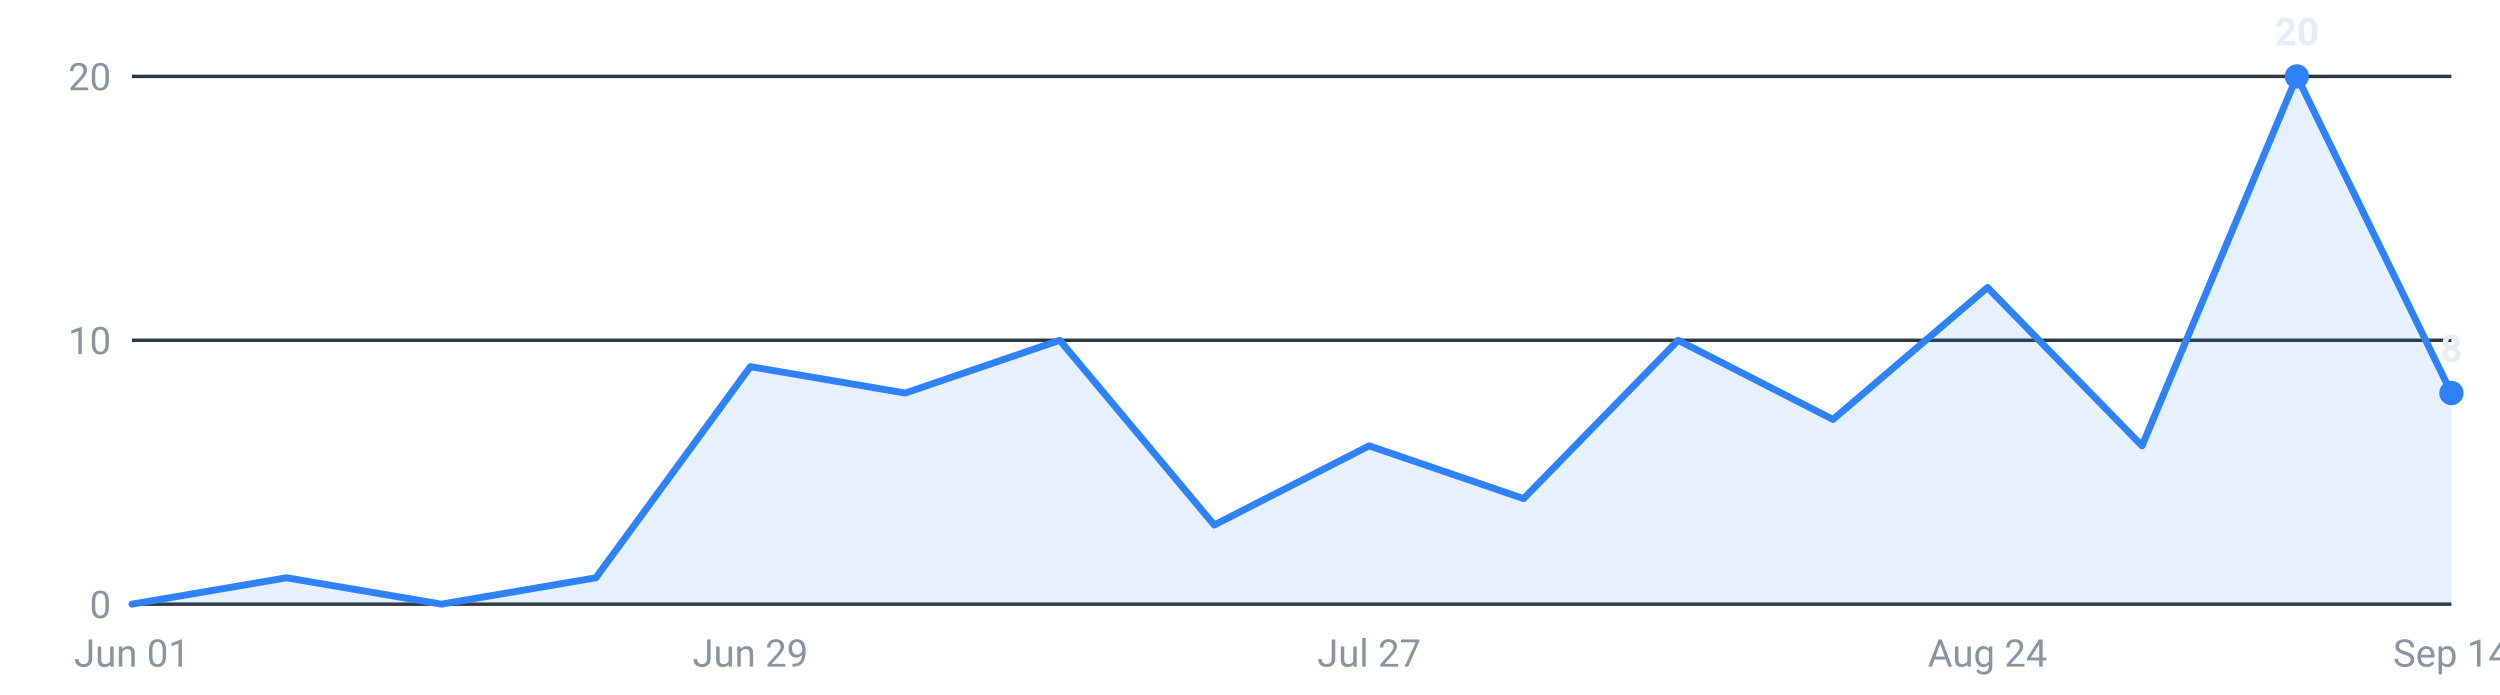
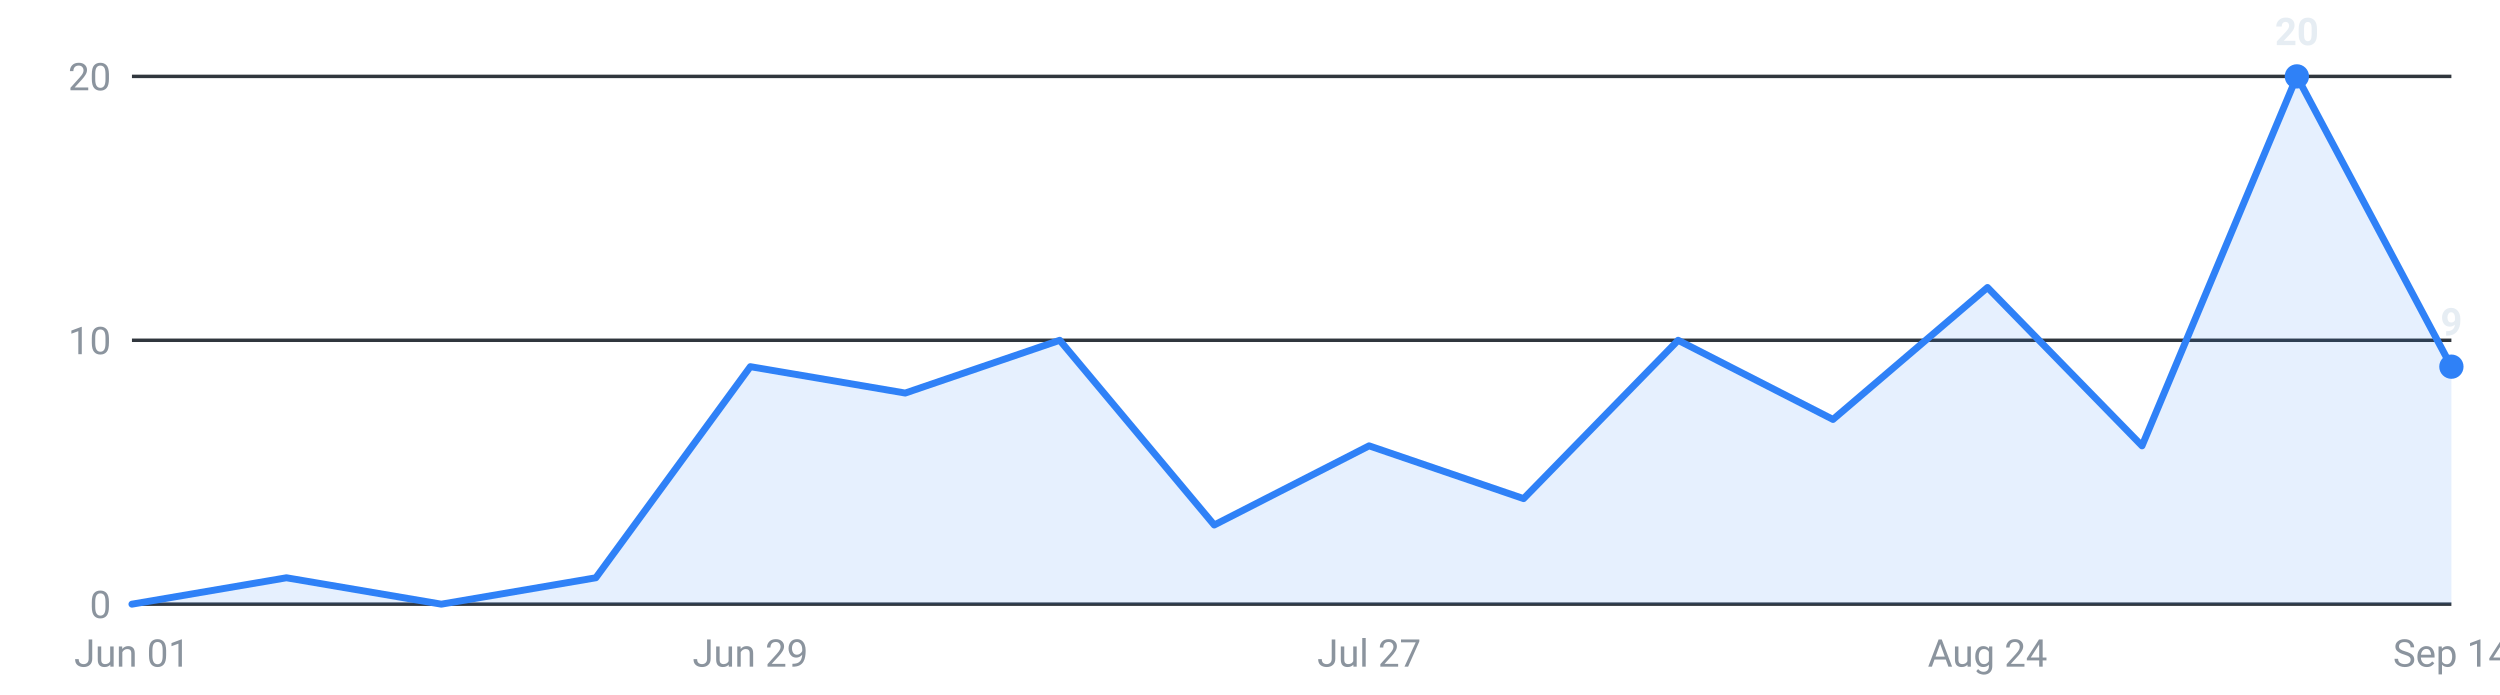
<svg xmlns="http://www.w3.org/2000/svg" viewBox="0 0 720 200" width="720" height="200" role="img" aria-label="Internships posted per week, last 16 weeks">
  <g font-family="-apple-system,Segoe UI,Roboto,sans-serif" font-size="11">
    <line x1="38" y1="174.0" x2="706" y2="174.0" stroke="#30363d" stroke-width="1" />
    <text x="32" y="178.0" text-anchor="end" fill="#8b949e">0</text>
    <line x1="38" y1="98.0" x2="706" y2="98.0" stroke="#30363d" stroke-width="1" />
    <text x="32" y="102.0" text-anchor="end" fill="#8b949e">10</text>
    <line x1="38" y1="22.0" x2="706" y2="22.0" stroke="#30363d" stroke-width="1" />
    <text x="32" y="26.0" text-anchor="end" fill="#8b949e">20</text>
-     <path d="M38.0,174 L38.0,174.0 L82.5,166.4 L127.1,174.0 L171.6,166.4 L216.1,105.6 L260.7,113.2 L305.2,98.0 L349.7,151.2 L394.3,128.4 L438.8,143.6 L483.3,98.0 L527.9,120.8 L572.4,82.8 L616.9,128.4 L661.5,22.0 L706.0,113.2 L706.0,174 Z" fill="#2f81f7" fill-opacity="0.12" />
-     <polyline points="38.0,174.0 82.5,166.4 127.1,174.0 171.6,166.4 216.1,105.6 260.7,113.2 305.2,98.0 349.7,151.2 394.3,128.4 438.8,143.6 483.3,98.0 527.9,120.8 572.4,82.8 616.9,128.4 661.5,22.0 706.0,113.2" fill="none" stroke="#2f81f7" stroke-width="2" stroke-linejoin="round" stroke-linecap="round" />
+     <path d="M38.0,174 L38.0,174.0 L82.5,166.4 L127.1,174.0 L171.6,166.4 L216.1,105.6 L260.7,113.2 L305.2,98.0 L349.7,151.2 L394.3,128.4 L438.8,143.6 L483.3,98.0 L527.9,120.8 L572.4,82.8 L616.9,128.4 L661.5,22.0 L706.0,105.6 L706.0,174 Z" fill="#2f81f7" fill-opacity="0.12" />
+     <polyline points="38.0,174.0 82.5,166.4 127.1,174.0 171.6,166.4 216.1,105.6 260.7,113.2 305.2,98.0 349.7,151.2 394.3,128.4 438.8,143.6 483.3,98.0 527.9,120.8 572.4,82.8 616.9,128.4 661.5,22.0 706.0,105.6" fill="none" stroke="#2f81f7" stroke-width="2" stroke-linejoin="round" stroke-linecap="round" />
    <circle cx="661.5" cy="22.0" r="3.5" fill="#2f81f7" />
    <text x="661.5" y="13.0" text-anchor="middle" fill="#e6edf3" font-weight="600">20</text>
-     <circle cx="706.0" cy="113.2" r="3.5" fill="#2f81f7" />
-     <text x="706.0" y="104.2" text-anchor="middle" fill="#e6edf3" font-weight="600">8</text>
+     <circle cx="706.0" cy="105.6" r="3.5" fill="#2f81f7" />
+     <text x="706.0" y="96.6" text-anchor="middle" fill="#e6edf3" font-weight="600">9</text>
    <text x="38.0" y="192" text-anchor="middle" fill="#8b949e">Jun 01</text>
    <text x="216.1" y="192" text-anchor="middle" fill="#8b949e">Jun 29</text>
    <text x="394.3" y="192" text-anchor="middle" fill="#8b949e">Jul 27</text>
    <text x="572.4" y="192" text-anchor="middle" fill="#8b949e">Aug 24</text>
    <text x="706.0" y="192" text-anchor="middle" fill="#8b949e">Sep 14</text>
  </g>
</svg>
